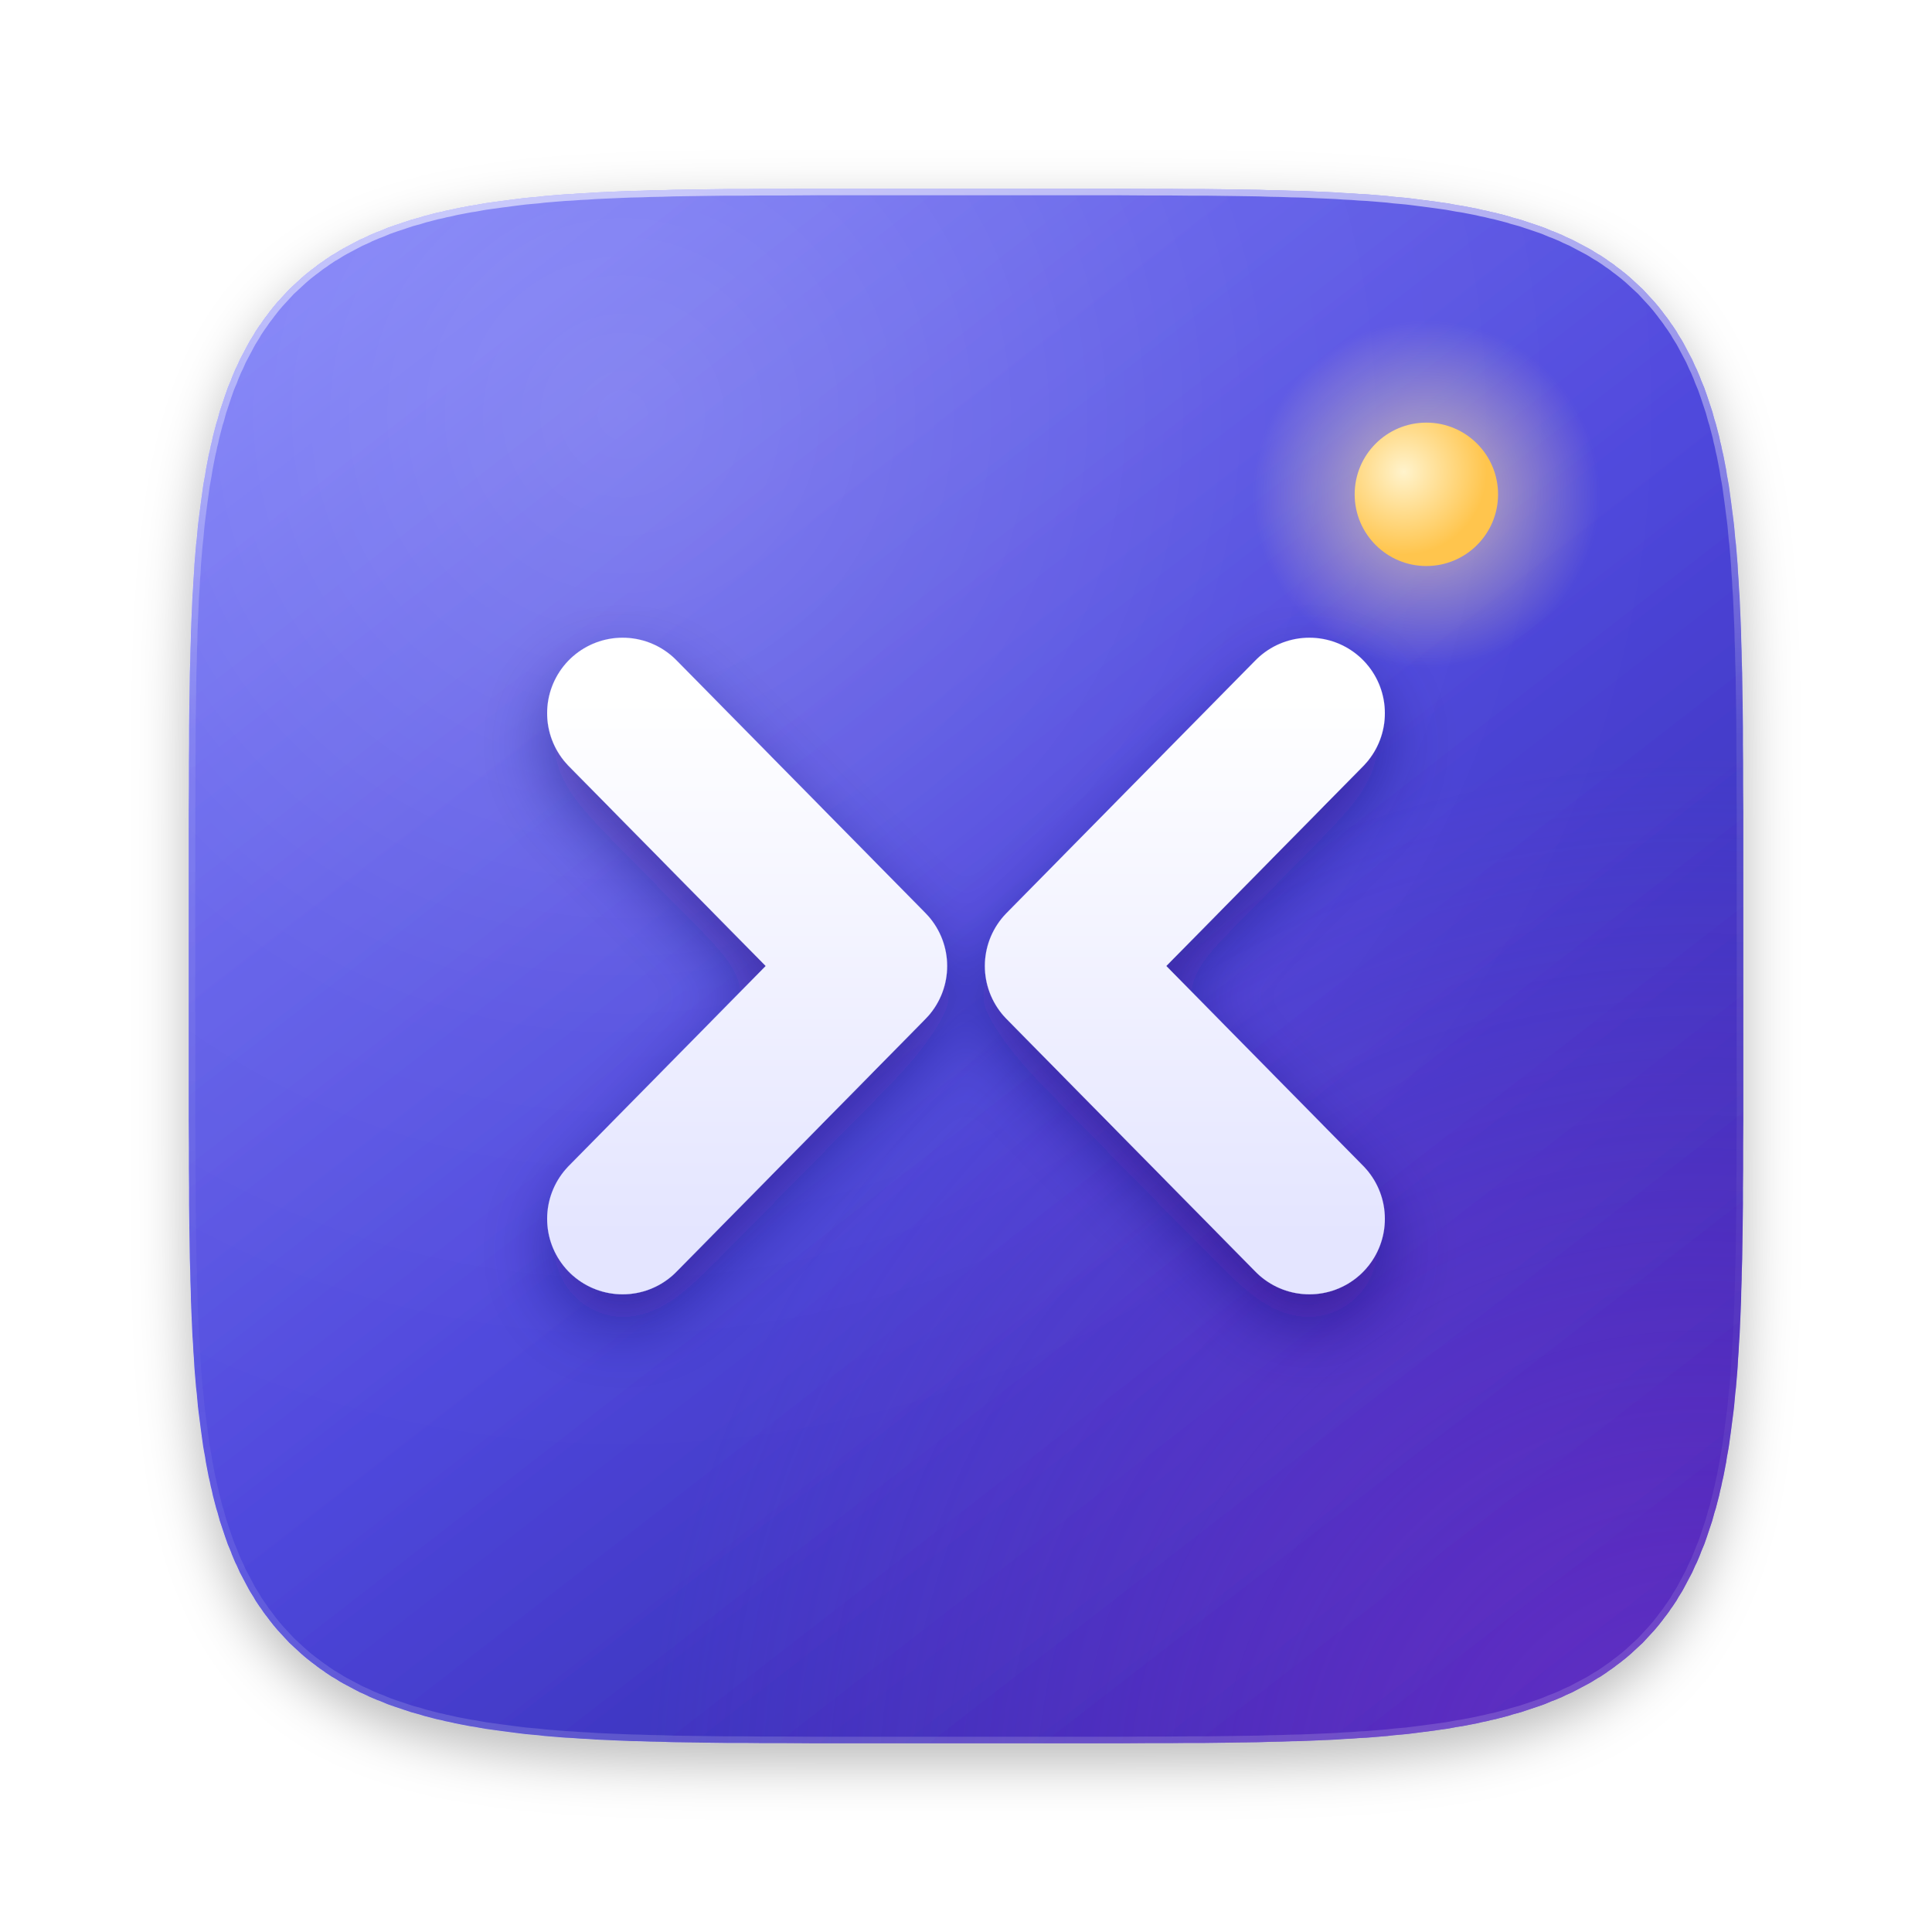
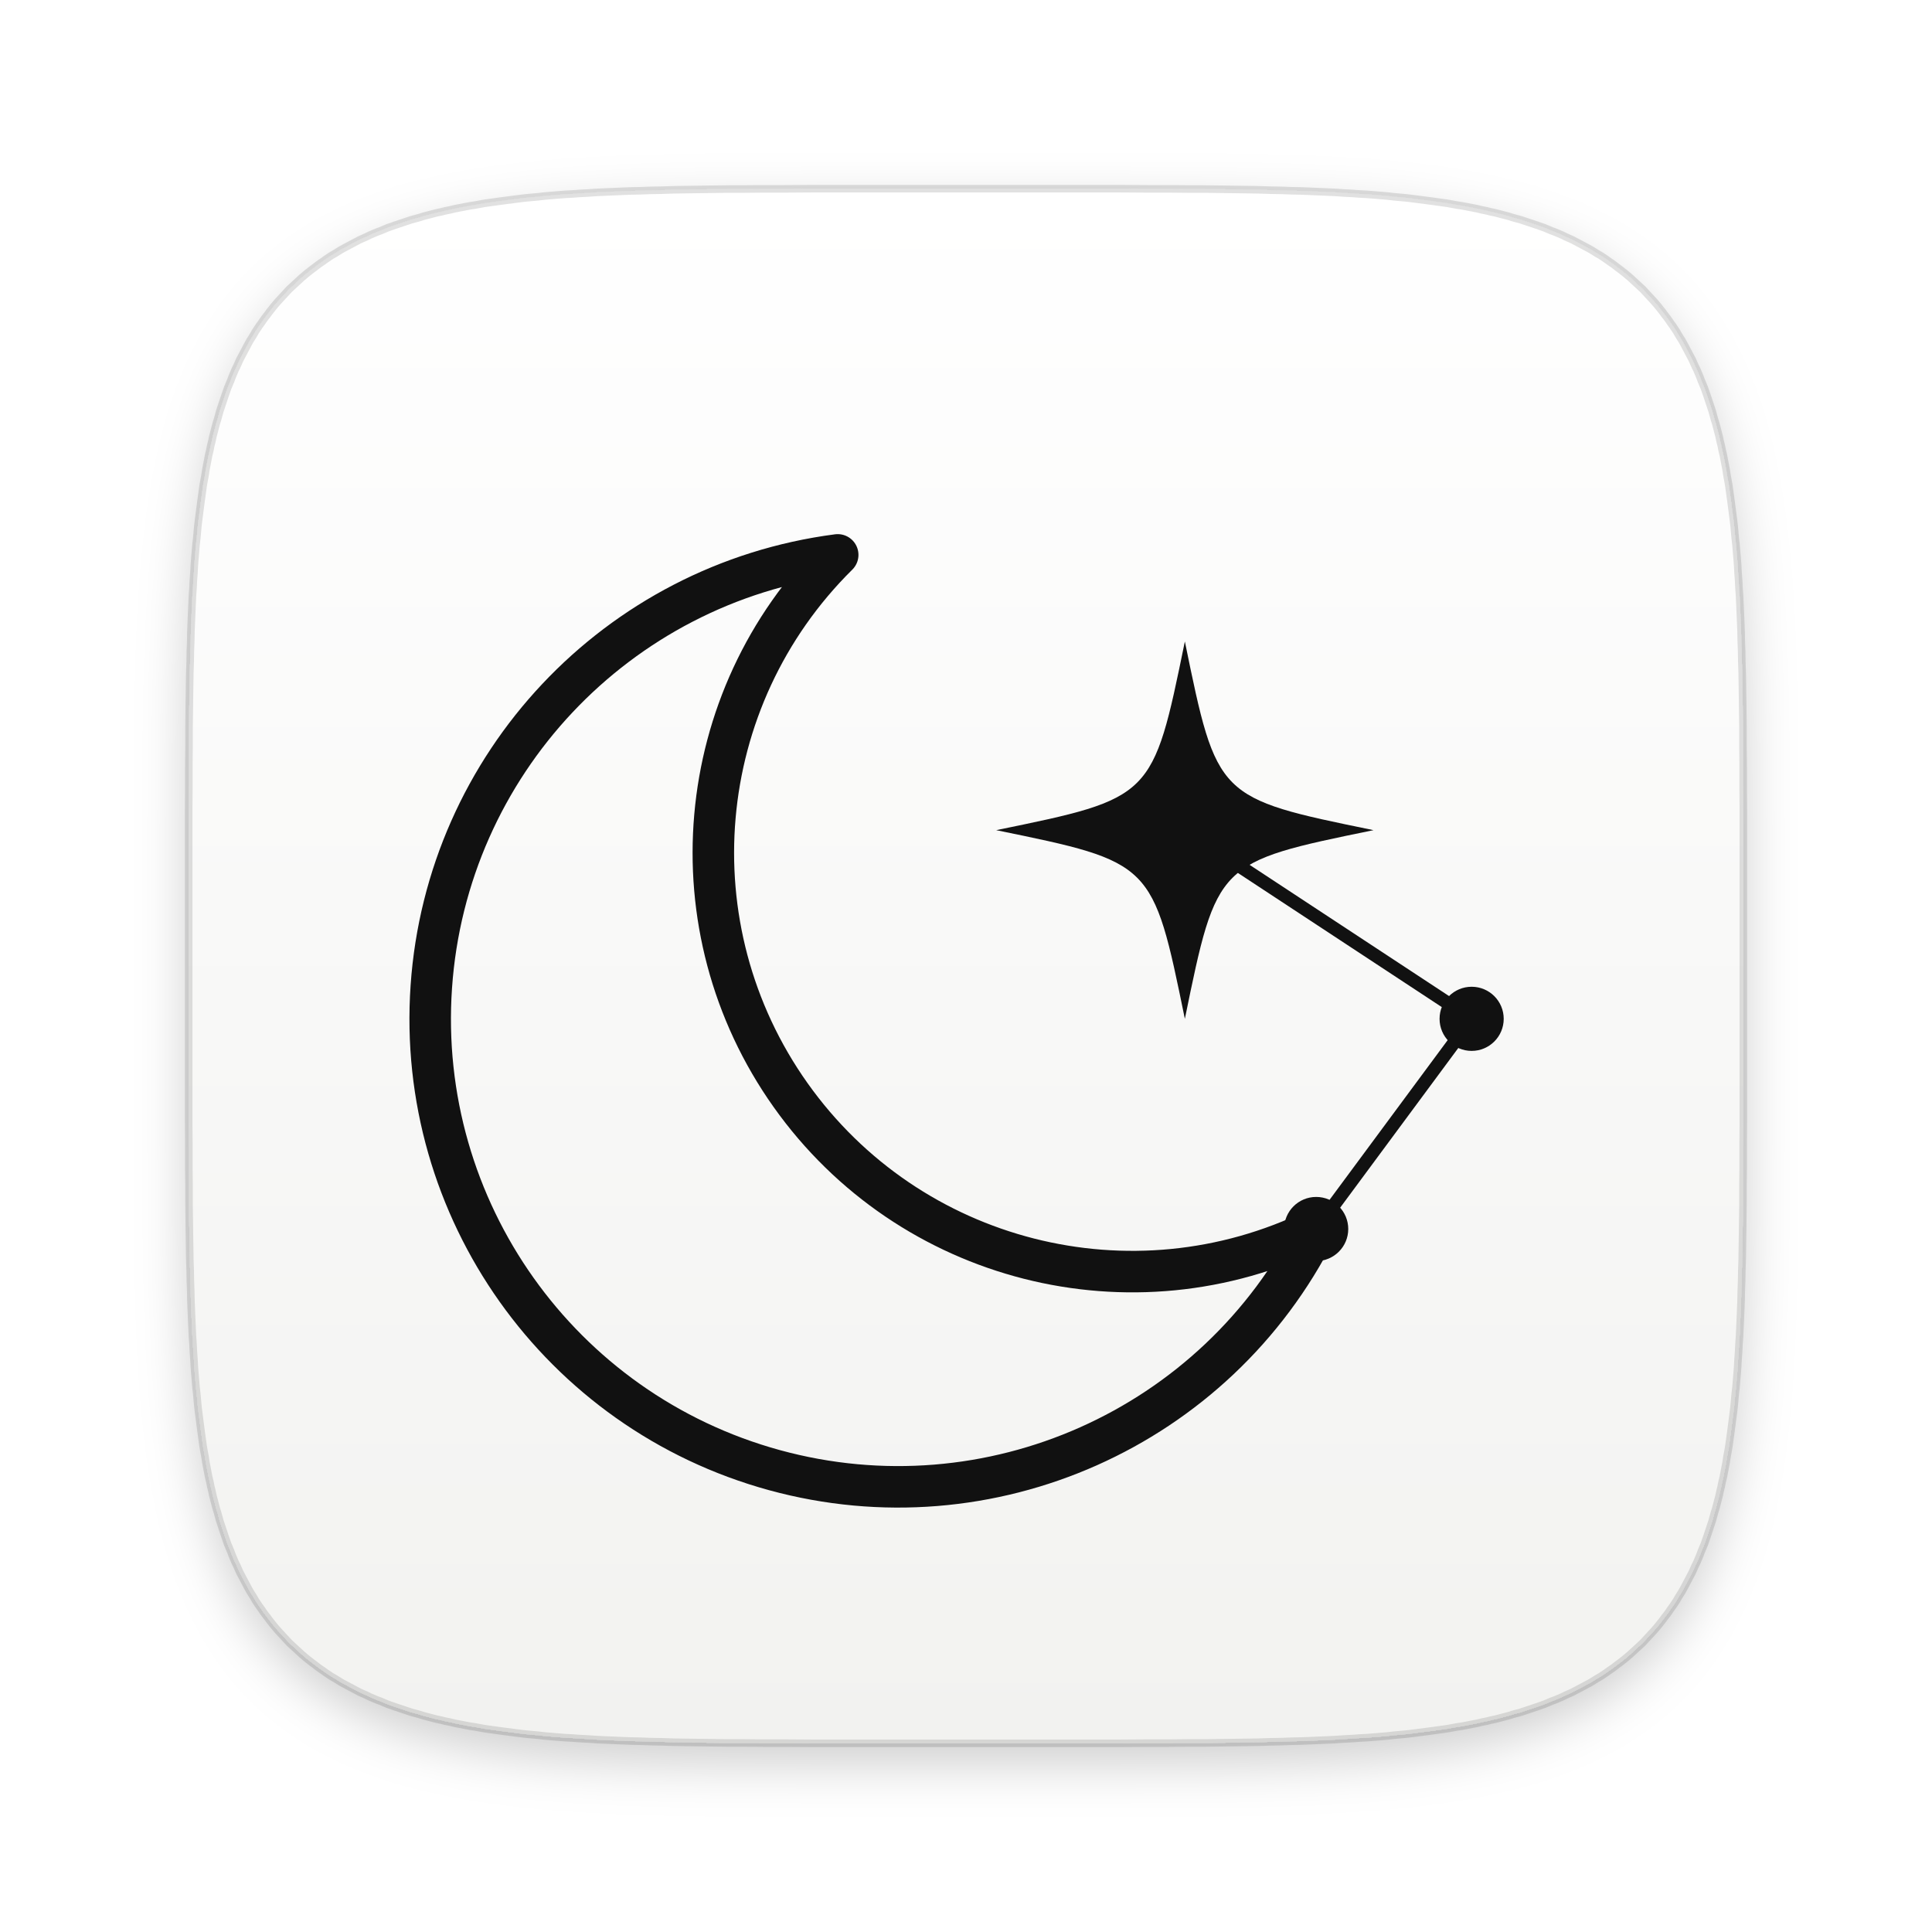
<svg xmlns="http://www.w3.org/2000/svg" width="1024" height="1024" viewBox="0 0 1024 1024">
  <defs>
    <path id="shape" d="M924.0 512.0 L924.0 573.8 L924.0 593.6 L923.9 608.0 L923.9 619.7 L923.8 629.7 L923.8 638.6 L923.7 646.6 L923.6 654.0 L923.5 660.9 L923.4 667.2 L923.2 673.3 L923.1 679.0 L922.9 684.4 L922.8 689.5 L922.6 694.5 L922.4 699.2 L922.2 703.8 L922.0 708.2 L921.7 712.4 L921.5 716.5 L921.2 720.5 L921.0 724.4 L920.7 728.2 L920.4 731.8 L920.1 735.4 L919.7 738.8 L919.4 742.2 L919.1 745.5 L918.7 748.8 L918.3 751.9 L917.9 755.0 L917.5 758.1 L917.1 761.0 L916.7 763.9 L916.3 766.8 L915.8 769.6 L915.3 772.3 L914.9 775.0 L914.4 777.6 L913.9 780.2 L913.4 782.8 L912.8 785.3 L912.3 787.8 L911.7 790.2 L911.2 792.6 L910.6 794.9 L910.0 797.2 L909.4 799.5 L908.7 801.7 L908.1 803.9 L907.5 806.1 L906.8 808.2 L906.1 810.3 L905.4 812.4 L904.7 814.5 L904.0 816.5 L903.3 818.5 L902.5 820.4 L901.7 822.3 L901.0 824.2 L900.2 826.1 L899.4 828.0 L898.5 829.8 L897.7 831.6 L896.9 833.4 L896.0 835.1 L895.1 836.8 L894.2 838.5 L893.3 840.2 L892.4 841.9 L891.5 843.5 L890.5 845.1 L889.5 846.7 L888.6 848.3 L887.6 849.8 L886.6 851.3 L885.5 852.8 L884.5 854.3 L883.4 855.8 L882.3 857.2 L881.2 858.7 L880.1 860.1 L879.0 861.5 L877.9 862.8 L876.7 864.2 L875.5 865.5 L874.3 866.8 L873.1 868.1 L871.9 869.4 L870.7 870.7 L869.4 871.9 L868.1 873.1 L866.8 874.3 L865.5 875.5 L864.2 876.7 L862.8 877.9 L861.5 879.0 L860.1 880.1 L858.7 881.2 L857.2 882.3 L855.8 883.4 L854.3 884.5 L852.8 885.5 L851.3 886.6 L849.8 887.6 L848.3 888.6 L846.7 889.5 L845.1 890.5 L843.5 891.5 L841.9 892.4 L840.2 893.3 L838.5 894.2 L836.8 895.1 L835.1 896.0 L833.4 896.9 L831.6 897.7 L829.8 898.5 L828.0 899.4 L826.1 900.2 L824.2 901.0 L822.3 901.7 L820.4 902.5 L818.5 903.3 L816.5 904.0 L814.5 904.7 L812.4 905.4 L810.3 906.1 L808.2 906.8 L806.1 907.5 L803.9 908.1 L801.7 908.7 L799.5 909.4 L797.2 910.0 L794.9 910.6 L792.6 911.2 L790.2 911.7 L787.8 912.3 L785.3 912.8 L782.8 913.4 L780.2 913.9 L777.6 914.4 L775.0 914.9 L772.3 915.3 L769.6 915.8 L766.8 916.3 L763.9 916.7 L761.0 917.1 L758.1 917.5 L755.0 917.9 L751.9 918.3 L748.8 918.7 L745.5 919.1 L742.2 919.4 L738.8 919.7 L735.4 920.1 L731.8 920.4 L728.2 920.7 L724.4 921.0 L720.5 921.2 L716.5 921.5 L712.4 921.7 L708.2 922.0 L703.8 922.2 L699.2 922.4 L694.5 922.6 L689.5 922.8 L684.4 922.9 L679.0 923.1 L673.3 923.2 L667.2 923.4 L660.9 923.5 L654.0 923.6 L646.6 923.7 L638.6 923.8 L629.7 923.8 L619.7 923.9 L608.0 923.9 L593.6 924.0 L573.8 924.0 L512.0 924.0 L450.2 924.0 L430.4 924.0 L416.0 923.9 L404.3 923.9 L394.3 923.8 L385.4 923.8 L377.4 923.7 L370.0 923.6 L363.1 923.5 L356.8 923.4 L350.7 923.2 L345.0 923.1 L339.6 922.9 L334.5 922.8 L329.5 922.6 L324.8 922.4 L320.2 922.2 L315.8 922.0 L311.6 921.7 L307.5 921.5 L303.5 921.2 L299.6 921.0 L295.8 920.7 L292.2 920.4 L288.6 920.1 L285.2 919.7 L281.8 919.4 L278.5 919.1 L275.2 918.7 L272.1 918.3 L269.0 917.9 L265.9 917.5 L263.0 917.1 L260.1 916.7 L257.2 916.3 L254.4 915.8 L251.7 915.3 L249.0 914.9 L246.4 914.4 L243.8 913.9 L241.2 913.4 L238.7 912.8 L236.2 912.3 L233.8 911.7 L231.4 911.2 L229.1 910.6 L226.8 910.0 L224.5 909.4 L222.3 908.7 L220.1 908.1 L217.9 907.5 L215.8 906.8 L213.7 906.1 L211.6 905.4 L209.5 904.7 L207.5 904.0 L205.5 903.3 L203.6 902.5 L201.7 901.7 L199.8 901.0 L197.9 900.2 L196.0 899.4 L194.2 898.5 L192.4 897.7 L190.6 896.9 L188.9 896.0 L187.2 895.1 L185.5 894.2 L183.8 893.3 L182.1 892.4 L180.5 891.5 L178.9 890.5 L177.3 889.5 L175.7 888.6 L174.2 887.6 L172.7 886.6 L171.2 885.5 L169.7 884.5 L168.2 883.4 L166.8 882.3 L165.3 881.2 L163.9 880.1 L162.5 879.0 L161.2 877.9 L159.8 876.7 L158.5 875.5 L157.2 874.3 L155.9 873.1 L154.6 871.9 L153.3 870.7 L152.1 869.4 L150.9 868.1 L149.7 866.8 L148.5 865.5 L147.3 864.2 L146.1 862.8 L145.0 861.5 L143.9 860.1 L142.8 858.7 L141.7 857.2 L140.6 855.8 L139.5 854.3 L138.5 852.8 L137.4 851.3 L136.4 849.8 L135.4 848.3 L134.5 846.7 L133.5 845.1 L132.5 843.5 L131.6 841.9 L130.7 840.2 L129.8 838.5 L128.9 836.8 L128.0 835.1 L127.1 833.4 L126.3 831.6 L125.5 829.8 L124.6 828.0 L123.8 826.1 L123.0 824.2 L122.3 822.3 L121.5 820.4 L120.7 818.5 L120.0 816.5 L119.3 814.5 L118.6 812.4 L117.9 810.3 L117.2 808.2 L116.5 806.1 L115.9 803.9 L115.3 801.7 L114.6 799.5 L114.0 797.2 L113.4 794.9 L112.8 792.6 L112.3 790.2 L111.7 787.8 L111.2 785.3 L110.6 782.8 L110.1 780.2 L109.6 777.6 L109.1 775.0 L108.7 772.3 L108.2 769.6 L107.7 766.8 L107.3 763.9 L106.9 761.0 L106.5 758.1 L106.1 755.0 L105.7 751.9 L105.3 748.8 L104.9 745.5 L104.6 742.2 L104.3 738.8 L103.9 735.4 L103.6 731.8 L103.3 728.2 L103.0 724.4 L102.8 720.5 L102.5 716.5 L102.3 712.4 L102.0 708.2 L101.8 703.8 L101.6 699.2 L101.4 694.5 L101.2 689.5 L101.1 684.4 L100.9 679.0 L100.8 673.3 L100.6 667.2 L100.5 660.9 L100.4 654.0 L100.3 646.6 L100.2 638.6 L100.2 629.7 L100.1 619.7 L100.1 608.0 L100.0 593.6 L100.0 573.8 L100.0 512.0 L100.0 450.2 L100.0 430.4 L100.1 416.0 L100.1 404.3 L100.2 394.3 L100.2 385.4 L100.3 377.4 L100.4 370.0 L100.5 363.1 L100.6 356.8 L100.8 350.7 L100.9 345.0 L101.1 339.6 L101.2 334.5 L101.4 329.5 L101.6 324.8 L101.8 320.2 L102.0 315.8 L102.3 311.6 L102.5 307.5 L102.8 303.5 L103.0 299.6 L103.3 295.8 L103.6 292.2 L103.9 288.6 L104.3 285.2 L104.6 281.8 L104.9 278.5 L105.3 275.2 L105.7 272.1 L106.1 269.0 L106.5 265.9 L106.9 263.0 L107.3 260.1 L107.7 257.2 L108.2 254.4 L108.7 251.7 L109.1 249.0 L109.6 246.4 L110.1 243.8 L110.6 241.2 L111.2 238.7 L111.7 236.2 L112.3 233.8 L112.8 231.4 L113.4 229.1 L114.0 226.8 L114.6 224.5 L115.3 222.3 L115.9 220.1 L116.5 217.9 L117.2 215.8 L117.9 213.7 L118.6 211.6 L119.3 209.5 L120.0 207.5 L120.7 205.5 L121.5 203.6 L122.3 201.7 L123.0 199.8 L123.8 197.9 L124.6 196.0 L125.5 194.2 L126.3 192.4 L127.1 190.6 L128.0 188.9 L128.9 187.2 L129.8 185.5 L130.7 183.8 L131.6 182.1 L132.5 180.5 L133.5 178.9 L134.5 177.3 L135.4 175.7 L136.4 174.2 L137.4 172.7 L138.5 171.2 L139.5 169.7 L140.6 168.2 L141.7 166.8 L142.8 165.3 L143.9 163.9 L145.0 162.5 L146.1 161.2 L147.3 159.8 L148.5 158.5 L149.7 157.2 L150.9 155.9 L152.1 154.6 L153.3 153.3 L154.6 152.1 L155.9 150.9 L157.2 149.7 L158.5 148.5 L159.8 147.3 L161.2 146.1 L162.5 145.0 L163.9 143.9 L165.3 142.8 L166.8 141.7 L168.2 140.6 L169.7 139.5 L171.2 138.5 L172.7 137.4 L174.2 136.4 L175.7 135.4 L177.3 134.5 L178.9 133.5 L180.5 132.5 L182.1 131.6 L183.8 130.7 L185.5 129.8 L187.2 128.9 L188.9 128.0 L190.6 127.1 L192.4 126.3 L194.2 125.5 L196.0 124.6 L197.9 123.8 L199.8 123.0 L201.7 122.3 L203.6 121.5 L205.5 120.7 L207.5 120.0 L209.5 119.3 L211.6 118.6 L213.7 117.9 L215.8 117.2 L217.9 116.5 L220.1 115.9 L222.3 115.3 L224.5 114.6 L226.8 114.0 L229.1 113.4 L231.4 112.8 L233.8 112.3 L236.2 111.7 L238.7 111.2 L241.2 110.6 L243.8 110.1 L246.4 109.6 L249.0 109.1 L251.7 108.7 L254.4 108.2 L257.2 107.7 L260.1 107.3 L263.0 106.9 L265.9 106.5 L269.0 106.1 L272.1 105.7 L275.2 105.3 L278.5 104.9 L281.8 104.6 L285.2 104.3 L288.6 103.9 L292.2 103.6 L295.8 103.3 L299.6 103.0 L303.5 102.8 L307.5 102.5 L311.6 102.3 L315.8 102.0 L320.2 101.8 L324.8 101.6 L329.5 101.4 L334.5 101.2 L339.6 101.1 L345.0 100.9 L350.7 100.8 L356.8 100.6 L363.1 100.5 L370.0 100.4 L377.4 100.3 L385.4 100.2 L394.3 100.2 L404.3 100.1 L416.0 100.1 L430.4 100.0 L450.2 100.0 L512.0 100.0 L573.8 100.0 L593.6 100.0 L608.0 100.1 L619.7 100.1 L629.7 100.2 L638.6 100.2 L646.6 100.3 L654.0 100.4 L660.9 100.5 L667.2 100.6 L673.3 100.8 L679.0 100.9 L684.4 101.1 L689.5 101.2 L694.5 101.4 L699.2 101.6 L703.8 101.8 L708.2 102.0 L712.4 102.3 L716.5 102.5 L720.5 102.8 L724.4 103.0 L728.2 103.3 L731.8 103.6 L735.4 103.9 L738.8 104.3 L742.2 104.6 L745.5 104.9 L748.8 105.3 L751.9 105.7 L755.0 106.1 L758.1 106.5 L761.0 106.9 L763.9 107.3 L766.8 107.7 L769.6 108.2 L772.3 108.7 L775.0 109.1 L777.6 109.6 L780.2 110.1 L782.8 110.6 L785.3 111.2 L787.8 111.7 L790.2 112.3 L792.6 112.8 L794.9 113.4 L797.2 114.0 L799.5 114.6 L801.7 115.3 L803.9 115.9 L806.1 116.5 L808.2 117.2 L810.3 117.9 L812.4 118.6 L814.5 119.3 L816.5 120.0 L818.5 120.7 L820.4 121.5 L822.3 122.3 L824.2 123.0 L826.1 123.8 L828.0 124.6 L829.8 125.5 L831.6 126.3 L833.4 127.1 L835.1 128.0 L836.8 128.9 L838.5 129.8 L840.2 130.7 L841.9 131.6 L843.5 132.5 L845.1 133.5 L846.7 134.5 L848.3 135.4 L849.8 136.4 L851.3 137.4 L852.8 138.5 L854.3 139.5 L855.8 140.6 L857.2 141.7 L858.7 142.8 L860.1 143.9 L861.5 145.0 L862.8 146.1 L864.2 147.3 L865.5 148.5 L866.8 149.7 L868.1 150.9 L869.4 152.1 L870.7 153.3 L871.9 154.6 L873.1 155.9 L874.3 157.2 L875.5 158.5 L876.7 159.8 L877.9 161.2 L879.0 162.5 L880.1 163.9 L881.2 165.3 L882.3 166.8 L883.4 168.2 L884.5 169.7 L885.5 171.2 L886.6 172.7 L887.6 174.2 L888.6 175.7 L889.5 177.3 L890.5 178.9 L891.5 180.5 L892.4 182.1 L893.3 183.8 L894.2 185.5 L895.1 187.2 L896.0 188.9 L896.9 190.6 L897.7 192.4 L898.5 194.2 L899.4 196.0 L900.2 197.9 L901.0 199.8 L901.7 201.7 L902.5 203.6 L903.3 205.5 L904.0 207.5 L904.7 209.5 L905.4 211.6 L906.1 213.7 L906.8 215.8 L907.5 217.9 L908.1 220.1 L908.7 222.3 L909.4 224.5 L910.0 226.8 L910.6 229.1 L911.2 231.4 L911.7 233.8 L912.3 236.2 L912.8 238.7 L913.4 241.2 L913.9 243.8 L914.4 246.4 L914.9 249.0 L915.3 251.7 L915.8 254.4 L916.3 257.2 L916.7 260.1 L917.1 263.0 L917.5 265.9 L917.9 269.0 L918.3 272.1 L918.7 275.2 L919.1 278.5 L919.4 281.8 L919.7 285.2 L920.1 288.6 L920.4 292.2 L920.7 295.8 L921.0 299.6 L921.2 303.5 L921.5 307.5 L921.7 311.6 L922.0 315.8 L922.2 320.2 L922.4 324.8 L922.6 329.5 L922.8 334.5 L922.9 339.6 L923.1 345.0 L923.2 350.7 L923.4 356.8 L923.5 363.1 L923.6 370.0 L923.7 377.4 L923.8 385.4 L923.8 394.3 L923.9 404.3 L923.9 416.0 L924.0 430.4 L924.0 450.2Z" />
-     <clipPath id="clip">
-       <use href="#shape" />
-     </clipPath>
-     <linearGradient id="base" x1="210" y1="120" x2="830" y2="920" gradientUnits="userSpaceOnUse">
-       <stop offset="0" stop-color="#7b7cf6" />
-       <stop offset="0.5" stop-color="#4f48dc" />
-       <stop offset="1" stop-color="#2a1f9e" />
+     <linearGradient id="paper" x1="512" y1="100" x2="512" y2="924" gradientUnits="userSpaceOnUse">
+       <stop offset="0" stop-color="#ffffff" />
+       <stop offset="1" stop-color="#f2f2f0" />
    </linearGradient>
-     <radialGradient id="glow" cx="330" cy="220" r="560" gradientUnits="userSpaceOnUse">
-       <stop offset="0" stop-color="#ffffff" stop-opacity="0.16" />
-       <stop offset="0.6" stop-color="#ffffff" stop-opacity="0.03" />
-       <stop offset="1" stop-color="#ffffff" stop-opacity="0" />
-     </radialGradient>
-     <radialGradient id="violet" cx="900" cy="960" r="560" gradientUnits="userSpaceOnUse">
-       <stop offset="0" stop-color="#a33ff0" stop-opacity="0.5" />
-       <stop offset="1" stop-color="#a33ff0" stop-opacity="0" />
-     </radialGradient>
-     <linearGradient id="rim" x1="512" y1="100" x2="512" y2="924" gradientUnits="userSpaceOnUse">
-       <stop offset="0" stop-color="#ffffff" stop-opacity="0.55" />
-       <stop offset="0.35" stop-color="#ffffff" stop-opacity="0.1" />
-       <stop offset="0.75" stop-color="#ffffff" stop-opacity="0.03" />
-       <stop offset="1" stop-color="#ffffff" stop-opacity="0.16" />
-     </linearGradient>
-     <linearGradient id="ink" x1="512" y1="370" x2="512" y2="655" gradientUnits="userSpaceOnUse">
-       <stop offset="0" stop-color="#ffffff" />
-       <stop offset="1" stop-color="#e4e5ff" />
-     </linearGradient>
-     <radialGradient id="halo" cx="756" cy="262" r="92" gradientUnits="userSpaceOnUse">
-       <stop offset="0.4" stop-color="#ffe7a8" stop-opacity="0.42" />
-       <stop offset="1" stop-color="#ffe7a8" stop-opacity="0" />
-     </radialGradient>
-     <radialGradient id="spark" cx="744" cy="250" r="44" gradientUnits="userSpaceOnUse">
-       <stop offset="0" stop-color="#fff3cc" />
-       <stop offset="1" stop-color="#ffc54d" />
-     </radialGradient>
-     <filter id="lift" x="-30%" y="-30%" width="160%" height="170%">
-       <feDropShadow dx="0" dy="16" stdDeviation="18" flood-color="#160f66" flood-opacity="0.45" />
-     </filter>
    <filter id="drop" x="-10%" y="-10%" width="120%" height="125%">
-       <feDropShadow dx="0" dy="10" stdDeviation="14" flood-color="#000000" flood-opacity="0.28" />
+       <feDropShadow dx="0" dy="10" stdDeviation="14" flood-color="#000000" flood-opacity="0.2" />
    </filter>
  </defs>
  <g filter="url(#drop)">
-     <use href="#shape" fill="url(#base)" />
+     <use href="#shape" fill="url(#paper)" />
  </g>
-   <g clip-path="url(#clip)">
-     <rect width="1024" height="1024" fill="url(#violet)" />
-     <rect width="1024" height="1024" fill="url(#glow)" />
-     <use href="#shape" fill="none" stroke="url(#rim)" stroke-width="7" />
+   <use href="#shape" fill="none" stroke="#000000" stroke-opacity="0.12" stroke-width="4" />
+   <path d="M444.0 294.1 A248 248 0 1 0 697.6 651.4 A222 222 0 0 1 444.0 294.1Z" fill="none" stroke="#111111" stroke-width="22" stroke-linejoin="round" />
+   <g fill="none" stroke="#111111" stroke-width="7" stroke-linecap="round" stroke-linejoin="round">
+     <path d="M628 440L780 540L697.6 651.4" />
  </g>
-   <g filter="url(#lift)" fill="none" stroke="url(#ink)" stroke-width="80" stroke-linecap="round" stroke-linejoin="round">
-     <path d="M330 378 L462 512 L330 646" />
-     <path d="M694 378 L562 512 L694 646" />
-   </g>
-   <circle cx="756" cy="262" r="92" fill="url(#halo)" />
-   <circle cx="756" cy="262" r="38" fill="url(#spark)" />
+   <path d="M628 340C645 423 645 423 728 440C645 457 645 457 628 540C611 457 611 457 528 440C611 423 611 423 628 340Z" fill="#111111" />
+   <circle cx="780" cy="540" r="17" fill="#111111" />
+   <circle cx="697.6" cy="651.4" r="17" fill="#111111" />
</svg>
